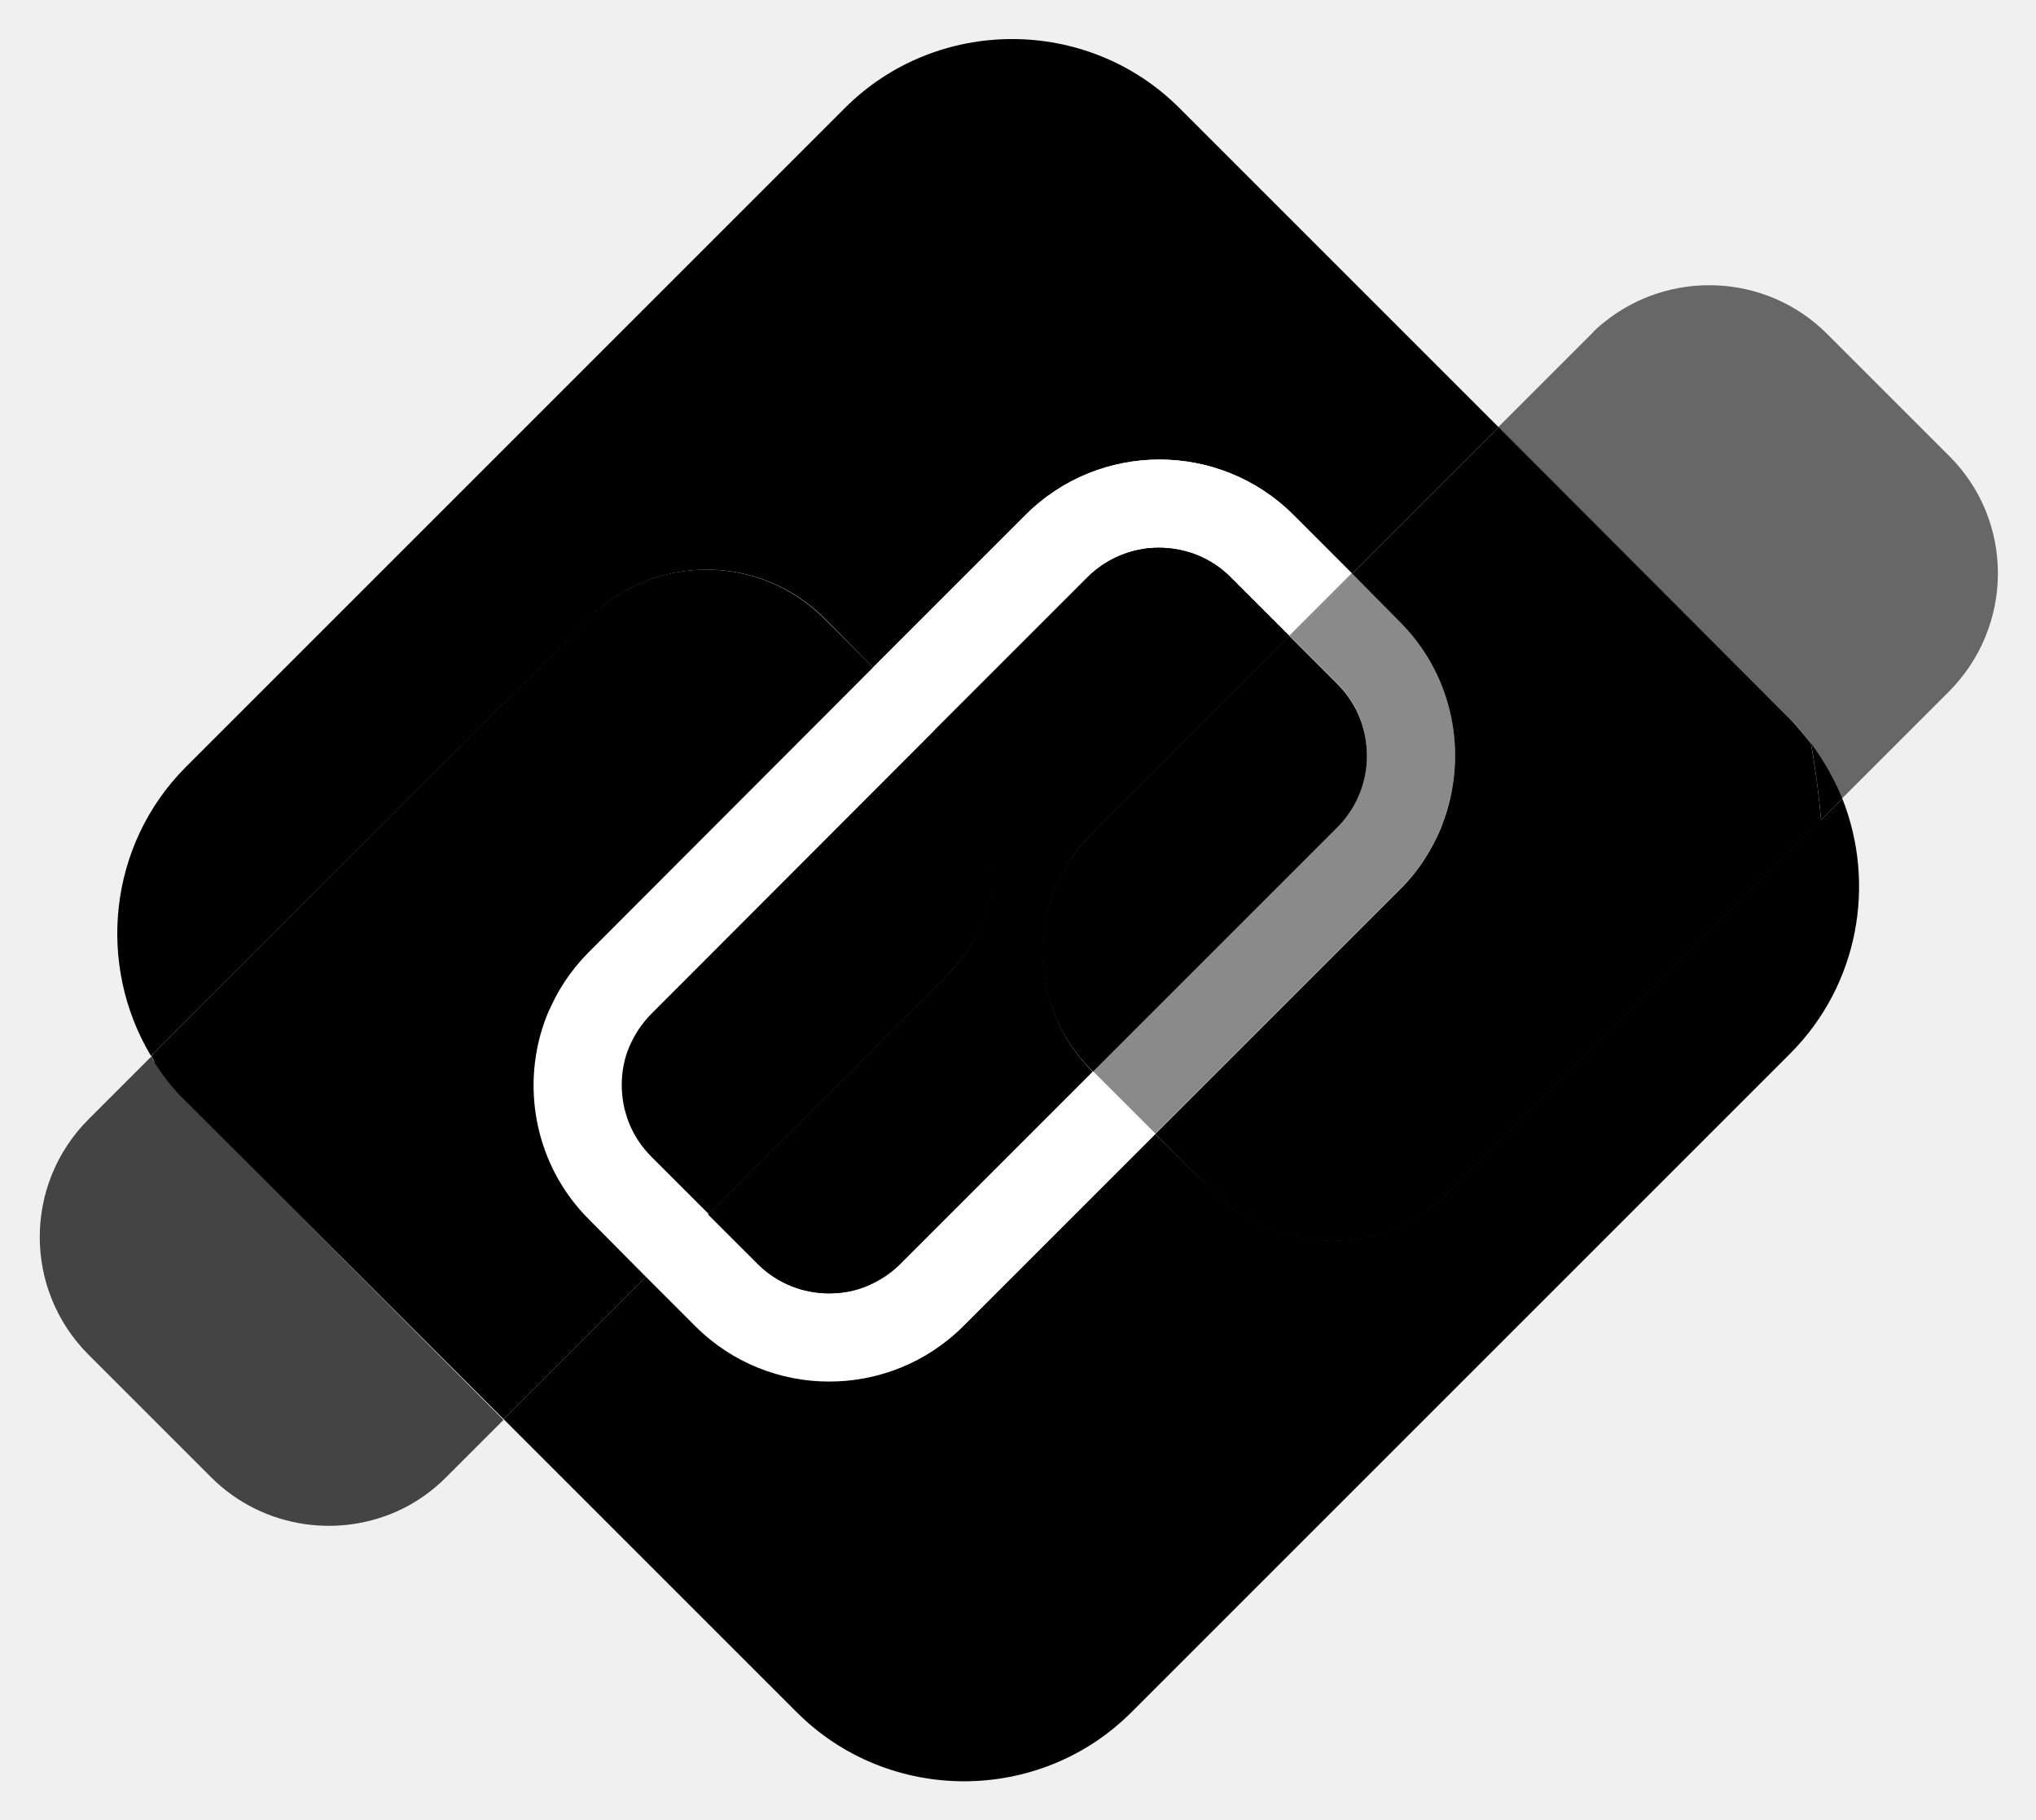
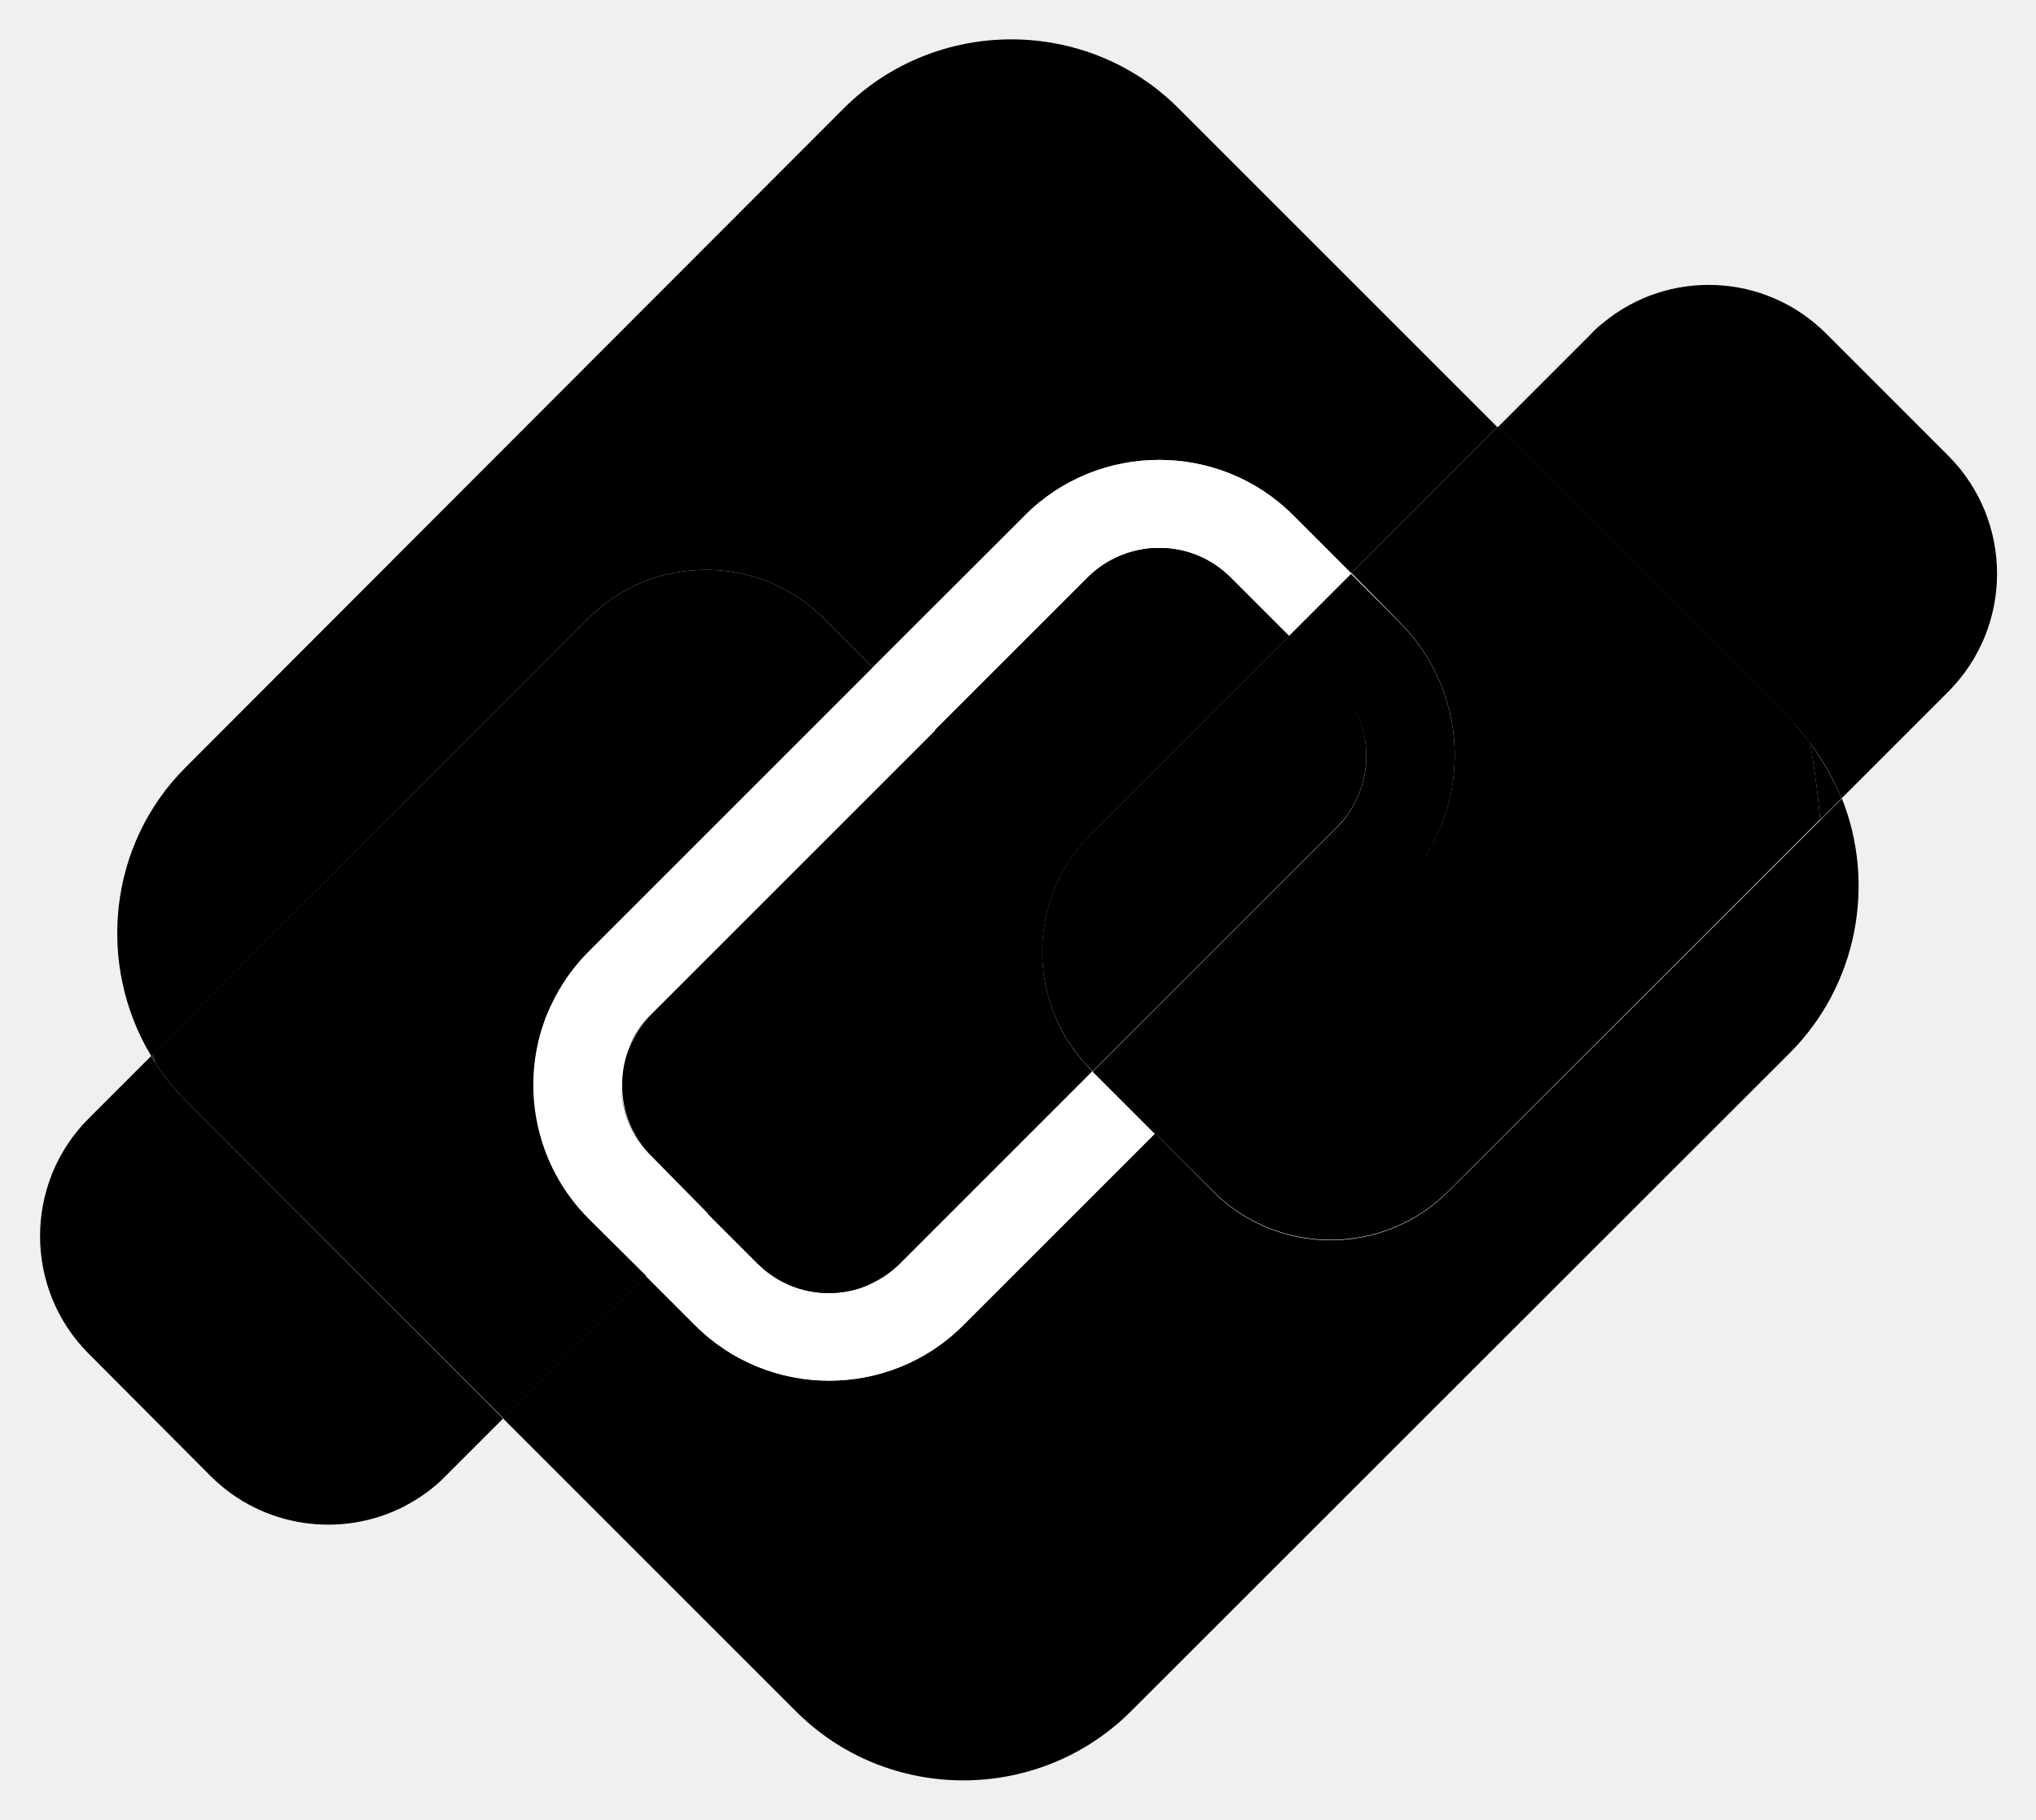
- <svg xmlns="http://www.w3.org/2000/svg" viewBox="-4.98 18.52 440.7 393.95">
-   <style>.st4{fill:#fff}</style>
-   <linearGradient id="SVGID_1_" x1="1387.912" x2="1691.937" y1="-3492.199" y2="-3492.199" gradientTransform="rotate(-45.001 5285.106 -4.689)" gradientUnits="userSpaceOnUse">
-     <stop offset="0" stop-color="currentColor" />
-     <stop offset=".738" stop-color="currentColor" />
-     <stop offset="1" stop-color="currentColor" />
-   </linearGradient>
-   <linearGradient id="SVGID_2_" x1="1387.912" x2="1691.937" y1="-3450.908" y2="-3450.908" gradientTransform="rotate(-45.001 5285.106 -4.689)" gradientUnits="userSpaceOnUse">
-     <stop offset="0" stop-color="currentColor" />
-     <stop offset=".738" stop-color="currentColor" />
-     <stop offset="1" stop-color="currentColor" />
-   </linearGradient>
-   <path fill="url(#SVGID_2_)" d="M246 137.1c5.6 0 11.2 2.1 15.5 6.4l12.7 12.7-12.7-12.7c-4.3-4.2-9.9-6.4-15.5-6.4" />
-   <linearGradient id="SVGID_3_" x1="1387.912" x2="1691.937" y1="-3508.63" y2="-3508.63" gradientTransform="rotate(-45.001 5285.106 -4.689)" gradientUnits="userSpaceOnUse">
-     <stop offset="0" stop-color="currentColor" />
-     <stop offset=".738" stop-color="currentColor" />
-     <stop offset="1" stop-color="currentColor" />
-   </linearGradient>
-   <path fill="url(#SVGID_3_)" d="M122.5 152.4c14.1-14.1 36.9-14.1 51 0L184 163l33-33c16-16 42-16 58 0l12.7 12.7 31.7-31.7-69.1-69.1c-19.9-19.9-52.5-19.9-72.4 0L35.3 184.5c-16.9 16.9-19.4 42.9-7.6 62.6l.4-.4z" />
-   <linearGradient id="SVGID_4_" x1="1387.912" x2="1691.937" y1="-3364.171" y2="-3364.171" gradientTransform="rotate(-45.001 5285.106 -4.689)" gradientUnits="userSpaceOnUse">
-     <stop offset="0" stop-color="currentColor" />
-     <stop offset=".738" stop-color="currentColor" />
-     <stop offset="1" stop-color="currentColor" />
-   </linearGradient>
-   <path fill="url(#SVGID_4_)" d="M308.7 276.5c-14.1 14.1-36.9 14.1-51 0L245.1 264l-41.6 41.6c-16 16-42 16-58 0l-10.7-10.7-30.8 30.8 63.5 63.5c19.9 19.9 52.5 19.9 72.4 0l142.6-142.6c14.9-14.9 18.6-36.8 11.3-55.2l-4.6 4.6z" />
-   <path d="M190.1 292c-2.1 2.1-4.6 3.7-7.2 4.8s-5.4 1.6-8.2 1.6c-5.6 0-11.2-2.1-15.5-6.4l-10.7-10.7-12.5-12.4c-4.3-4.3-6.4-9.9-6.4-15.5 0-2.8.5-5.6 1.6-8.2s2.7-5.1 4.8-7.2l61.5-61.5 33-33c3.2-3.2 7.2-5.2 11.3-6 1.4-.3 2.8-.4 4.2-.4 5.6 0 11.2 2.1 15.5 6.4l12.7 12.7 13.5-13.5L275 130c-16-16-42-16-58 0l-33 33-61.5 61.5c-3 3-5.4 6.3-7.3 9.9-.6 1.2-1.2 2.4-1.7 3.6-4.5 11.1-3.9 23.8 1.7 34.5 1.9 3.6 4.3 6.9 7.3 9.9l12.4 12.4 10.7 10.7c16 16 42 16 58 0l41.6-41.6-13.5-13.5z" class="st4" />
-   <path d="m389.2 196 4.6-4.6c-1.7-4.2-4-8.3-6.8-12 1 5.5 1.7 11 2.2 16.6m-361 50.7-.4.4c.3.5.5 1 .8 1.4-.1-.6-.3-1.2-.4-1.8" />
-   <linearGradient id="SVGID_5_" x1="1387.912" x2="1691.937" y1="-3435.824" y2="-3435.824" gradientTransform="rotate(-45.001 5285.106 -4.689)" gradientUnits="userSpaceOnUse">
-     <stop offset="0" stop-color="currentColor" />
-     <stop offset=".738" stop-color="currentColor" />
-     <stop offset="1" stop-color="currentColor" />
-   </linearGradient>
-   <path fill="url(#SVGID_5_)" d="m231.2 199.1 42.9-42.9-12.7-12.7c-4.3-4.3-9.9-6.4-15.5-6.4-1.4 0-2.8.1-4.2.4-4.1.8-8.1 2.8-11.3 6l-33 33 2.4 2.4c14.1 14.1 14.1 36.9 0 51l-51.5 51.5 10.7 10.7c4.3 4.3 9.9 6.4 15.5 6.4 2.8 0 5.6-.5 8.2-1.6s5.1-2.7 7.2-4.8l41.6-41.6-.4-.4c-13.9-14.1-13.9-36.9.1-51" />
-   <linearGradient id="SVGID_6_" x1="1359.089" x2="1724.212" y1="-3435.824" y2="-3435.824" gradientTransform="rotate(-45.001 5285.106 -4.689)" gradientUnits="userSpaceOnUse">
-     <stop offset="0" stop-color="currentColor" />
-     <stop offset=".738" stop-color="currentColor" />
-     <stop offset="1" stop-color="currentColor" />
-   </linearGradient>
-   <path fill="url(#SVGID_6_)" d="m231.2 199.1 42.9-42.9-12.7-12.7c-4.3-4.3-9.9-6.4-15.5-6.4-1.4 0-2.8.1-4.2.4-4.1.8-8.1 2.8-11.3 6l-33 33 2.4 2.4c14.1 14.1 14.1 36.9 0 51l-51.5 51.5 10.7 10.7c4.3 4.3 9.9 6.4 15.5 6.4 2.8 0 5.6-.5 8.2-1.6s5.1-2.7 7.2-4.8l41.6-41.6-.4-.4c-13.9-14.1-13.9-36.9.1-51" />
-   <path d="M190.1 292c-2.1 2.1-4.6 3.7-7.2 4.8q3.9-1.5 7.2-4.8" class="st4" />
-   <linearGradient id="SVGID_7_" x1="1359.089" x2="1724.212" y1="-3398.488" y2="-3398.488" gradientTransform="rotate(-45.001 5285.106 -4.689)" gradientUnits="userSpaceOnUse">
-     <stop offset="0" stop-color="currentColor" />
-     <stop offset=".738" stop-color="currentColor" />
-     <stop offset="1" stop-color="currentColor" />
-   </linearGradient>
-   <path fill="url(#SVGID_7_)" d="M190.1 292c-2.1 2.1-4.6 3.7-7.2 4.8q3.9-1.5 7.2-4.8" />
-   <path d="m148.4 281.3 10.7 10.7c4.3 4.3 9.9 6.4 15.5 6.4-5.6 0-11.2-2.1-15.5-6.4z" class="st4" />
-   <linearGradient id="SVGID_8_" x1="1359.089" x2="1724.212" y1="-3419.35" y2="-3419.35" gradientTransform="rotate(-45.001 5285.106 -4.689)" gradientUnits="userSpaceOnUse">
-     <stop offset="0" stop-color="currentColor" />
-     <stop offset=".738" stop-color="currentColor" />
-     <stop offset="1" stop-color="currentColor" />
-   </linearGradient>
-   <path fill="url(#SVGID_8_)" d="m148.4 281.3 10.7 10.7c4.3 4.3 9.9 6.4 15.5 6.4-5.6 0-11.2-2.1-15.5-6.4z" />
-   <linearGradient id="SVGID_9_" x1="1359.089" x2="1724.212" y1="-3472.152" y2="-3472.152" gradientTransform="rotate(-45.001 5285.106 -4.689)" gradientUnits="userSpaceOnUse">
-     <stop offset="0" stop-color="currentColor" />
-     <stop offset=".738" stop-color="currentColor" />
-     <stop offset="1" stop-color="currentColor" />
-   </linearGradient>
-   <path fill="currentColor" fill-opacity=".718" d="M35.3 256.9c-2.6-2.6-4.8-5.4-6.7-8.3-.3-.5-.6-1-.8-1.4l-13.6 13.6c-14.1 14.1-14.1 36.9 0 51l26.5 26.5c11.3 11.3 28.4 13.5 41.9 6.6q4.95-2.55 9-6.6l8.4-8.4 3-3 1-1z" />
-   <path d="M122.5 282.5c-3-3-5.4-6.3-7.3-9.9-5.6-10.7-6.2-23.4-1.7-34.5.5-1.2 1.1-2.4 1.7-3.6 1.9-3.6 4.3-6.9 7.3-9.9L184 163l-10.6-10.6c-14.1-14.1-36.9-14.1-51 0l-94.3 94.3c.1.6.3 1.3.4 1.9 1.9 3 4.1 5.8 6.7 8.3l68.8 68.8 30.8-30.8z" />
-   <path d="M113.5 238c-4.5 11.1-3.9 23.8 1.7 34.5-5.6-10.7-6.2-23.4-1.7-34.5m34.9 43.3 51.5-51.5c14.1-14.1 14.1-36.9 0-51l-2.4-2.4L136 238c-2.1 2.1-3.7 4.6-4.8 7.2s-1.6 5.4-1.6 8.2c0 5.6 2.1 11.2 6.4 15.5z" />
-   <path d="M136 268.9c-4.3-4.3-6.4-9.9-6.4-15.5 0 5.7 2.2 11.3 6.4 15.5l12.4 12.4zm0-30.9c-2.1 2.1-3.7 4.6-4.8 7.2 1.1-2.6 2.7-5.1 4.8-7.2m138.1-81.8-42.9 42.9c-14.1 14.1-14.1 36.9 0 51l.4.4 52.9-52.9c3.2-3.2 5.2-7.2 6-11.3.3-1.4.4-2.8.4-4.2 0-5.6-2.1-11.2-6.4-15.5zm10.4 41.4" />
-   <path d="M284.5 166.6c4.3 4.3 6.4 9.9 6.4 15.5 0-5.6-2.1-11.2-6.4-15.5l-10.4-10.4zm13.5 44.5c4-4 7-8.6 9-13.5-2 4.8-5 9.5-9 13.5" />
-   <path fill="currentColor" fill-opacity=".424" d="M307 197.5c.5-1.2.9-2.5 1.3-3.8 4.1-13.9.7-29.7-10.3-40.7l-10.4-10.4-13.5 13.5 10.4 10.4c4.3 4.3 6.4 9.9 6.4 15.5 0 1.4-.1 2.8-.4 4.2-.8 4.1-2.8 8.1-6 11.3l-52.9 52.9 13.5 13.5L298 211c4-3.9 7-8.6 9-13.5" />
-   <path fill="currentColor" fill-opacity=".573" d="m417 117.3-26.5-26.5c-13.2-13.2-34.2-14-48.4-2.4-.9.7-1.8 1.5-2.6 2.4l-17.1 17.1-3 3-.1.1 63.2 63.2c1.6 1.6 3.1 3.4 4.4 5.2 2.9 3.7 5.2 7.8 6.8 12l23.1-23.1c14.2-14.2 14.2-37 .2-51" />
-   <path d="M298 153.1c11 11 14.4 26.7 10.3 40.7-.4 1.3-.8 2.5-1.3 3.8-2 4.9-5 9.6-9 13.5L245.1 264l12.6 12.6c14.1 14.1 36.9 14.1 51 0l80.5-80.5c-.5-5.6-1.2-11.1-2.2-16.6-1.4-1.8-2.8-3.5-4.4-5.2L319.4 111l-31.7 31.7z" />
-   <path d="M298 153.1c11 11 14.4 26.7 10.3 40.7 4.1-14 .7-29.7-10.3-40.7l-10.4-10.4z" />
+ <svg xmlns="http://www.w3.org/2000/svg" viewBox="-3.45 20.55 439.66 392.91">
+   <path fill="currentColor" d="M246.8 138.9c5.6 0 11.2 2.1 15.4 6.4l12.6 12.6-12.6-12.6c-4.2-4.3-9.8-6.4-15.4-6.4" />
+   <path fill="currentColor" d="M123.6 154.1c14-14 36.8-14 50.8 0l10.6 10.6 32.9-32.9c15.9-15.9 41.9-15.9 57.8 0l12.6 12.6 31.6-31.6L251 43.9c-19.8-19.8-52.3-19.8-72.2 0L36.7 186.2C19.8 203 17.4 229 29.2 248.6l.4-.4zm185.7 123.8c-14 14-36.8 14-50.8 0L246 265.3l-41.5 41.5c-15.9 15.9-41.9 15.9-57.8 0L136 296.1l-30.8 30.8 63.3 63.3c19.8 19.8 52.3 19.8 72.2 0L383 248c14.8-14.8 18.6-36.7 11.3-55l-4.6 4.6z" />
+   <path fill="#fff" d="M191 293.3c-2.1 2.1-4.6 3.7-7.2 4.8s-5.4 1.6-8.2 1.6c-5.6 0-11.2-2.1-15.4-6.4l-10.7-10.7-12.3-12.3c-4.3-4.3-6.4-9.8-6.4-15.4 0-2.8.5-5.6 1.6-8.2s2.7-5.1 4.8-7.2l61.3-61.3 32.9-32.9c3.2-3.2 7.1-5.2 11.3-6 1.4-.3 2.8-.4 4.2-.4 5.6 0 11.2 2.1 15.4 6.4l12.6 12.6 13.5-13.5-12.6-12.6c-15.9-15.9-41.9-15.9-57.8 0l-33 32.9-61.3 61.3c-3 3-5.4 6.3-7.3 9.9-.6 1.2-1.2 2.4-1.7 3.6-4.5 11.1-3.9 23.7 1.7 34.4 1.9 3.6 4.3 6.9 7.3 9.9l12.3 12.3 10.7 10.7c15.9 15.9 41.9 15.9 57.8 0l41.5-41.5-13.5-13.5z" />
+   <path fill="currentColor" d="m389.6 197.6 4.6-4.6c-1.7-4.2-4-8.2-6.8-12 1 5.5 1.7 11 2.2 16.6m-360 50.5-.4.4c.3.5.5 1 .8 1.4-.1-.5-.3-1.1-.4-1.8m202.5-47.4 42.8-42.8-12.6-12.6c-4.3-4.3-9.8-6.4-15.4-6.4-1.4 0-2.8.1-4.2.4-4.1.8-8.1 2.8-11.3 6l-32.9 32.9 2.3 2.3c14 14 14 36.8 0 50.8l-51.4 51.4 10.7 10.7c4.3 4.3 9.8 6.4 15.4 6.4 2.8 0 5.6-.5 8.2-1.6s5.1-2.7 7.2-4.8l41.5-41.5-.4-.4c-13.9-14-13.9-36.8.1-50.8" />
+   <path fill="currentColor" d="m232.1 200.7 42.8-42.8-12.6-12.6c-4.3-4.3-9.8-6.4-15.4-6.4-1.4 0-2.8.1-4.2.4-4.1.8-8.1 2.8-11.3 6l-32.9 32.9 2.3 2.3c14 14 14 36.8 0 50.8l-51.4 51.4 10.7 10.7c4.3 4.3 9.8 6.4 15.4 6.4 2.8 0 5.6-.5 8.2-1.6s5.1-2.7 7.2-4.8l41.5-41.5-.4-.4c-13.9-14-13.9-36.8.1-50.8" />
+   <path fill="#fff" d="M191 293.3c-2.1 2.1-4.6 3.7-7.2 4.8 2.6-1 5.1-2.6 7.2-4.8" />
+   <path fill="currentColor" d="M191 293.3c-2.1 2.1-4.6 3.7-7.2 4.8 2.6-1 5.1-2.6 7.2-4.8" />
+   <path fill="#fff" d="m149.5 282.7 10.7 10.7c4.3 4.3 9.8 6.4 15.4 6.4-5.6 0-11.2-2.1-15.4-6.4z" />
+   <path fill="currentColor" d="m149.5 282.7 10.7 10.7c4.3 4.3 9.8 6.4 15.4 6.4-5.6 0-11.2-2.1-15.4-6.4z" />
+   <path fill="#fff" d="M231.4 145.3c3.2-3.2 7.1-5.2 11.3-6-4.2.8-8.2 2.8-11.3 6" />
+   <path fill="currentColor" d="M231.4 145.3c3.2-3.2 7.1-5.2 11.3-6-4.2.8-8.2 2.8-11.3 6m-194.7 113c-2.6-2.6-4.8-5.4-6.7-8.3-.3-.5-.6-1-.8-1.4l-13.5 13.5c-14 14-14 36.8 0 50.8L42 339.3c11.3 11.3 28.3 13.5 41.8 6.6 3.2-1.7 6.3-3.8 9-6.6l8.4-8.4 3-3 1-1z" />
+   <path fill="currentColor" d="M123.7 283.8c-3-3-5.4-6.3-7.3-9.9-5.6-10.7-6.2-23.3-1.7-34.4.5-1.2 1.1-2.4 1.7-3.6 1.9-3.6 4.3-6.9 7.3-9.9l61.3-61.3-10.6-10.6c-14-14-36.8-14-50.8 0l-94 94c.1.6.3 1.2.4 1.9 1.9 2.9 4.1 5.7 6.7 8.3l68.6 68.6 30.8-30.8z" />
+   <path fill="currentColor" d="M114.7 239.5c-4.5 11.1-3.9 23.7 1.7 34.4-5.6-10.7-6.2-23.3-1.7-34.4m34.8 43.2 51.4-51.4c14-14 14-36.8 0-50.8l-2.3-2.3-61.3 61.3c-2.1 2.1-3.7 4.6-4.8 7.2s-1.6 5.4-1.6 8.2c0 5.6 2.1 11.2 6.4 15.4z" />
+   <path fill="currentColor" d="M137.1 270.3c-4.3-4.3-6.4-9.8-6.4-15.4.1 5.6 2.2 11.2 6.4 15.4l12.3 12.3zm.1-30.8c-2.1 2.1-3.7 4.6-4.8 7.2 1-2.6 2.6-5.1 4.8-7.2m137.7-81.6-42.8 42.8c-14 14-14 36.8 0 50.8l.4.4 52.7-52.7c3.2-3.2 5.2-7.1 6-11.3.3-1.4.4-2.8.4-4.2 0-5.6-2.1-11.2-6.4-15.4z" />
+   <path fill="currentColor" d="M285.2 199.1c3.2-3.2 5.2-7.1 6-11.3-.8 4.2-2.8 8.1-6 11.3m0-30.8c4.3 4.3 6.4 9.8 6.4 15.4 0-5.6-2.1-11.2-6.4-15.4l-10.4-10.4zm13.5 44.3c4-4 7-8.6 9-13.5-2 4.9-5 9.5-9 13.5" />
+   <path fill="currentColor" d="M307.7 199.1c.5-1.2.9-2.5 1.3-3.7 4.1-13.9.7-29.6-10.3-40.5l-10.4-10.4-13.5 13.5 10.4 10.4c4.3 4.3 6.4 9.8 6.4 15.4 0 1.4-.1 2.8-.4 4.2-.8 4.1-2.8 8.1-6 11.3L232.5 252l13.5 13.5 52.7-52.7c4-4.2 7-8.8 9-13.7M417.3 119l-26.4-26.4c-13.2-13.2-34.1-14-48.2-2.3-.9.7-1.8 1.5-2.6 2.4l-17 17-3 3-.1.1 63 63c1.6 1.6 3.1 3.4 4.4 5.2 2.8 3.7 5.1 7.7 6.8 12l23.1-23.1c14-14.1 14-36.8 0-50.9" />
+   <path fill="currentColor" d="M298.7 154.8c11 11 14.4 26.6 10.3 40.5-.4 1.3-.8 2.5-1.3 3.7-2 4.9-5 9.5-9 13.5L246 265.3l12.5 12.5c14 14 36.8 14 50.8 0l80.3-80.3c-.5-5.6-1.2-11.1-2.2-16.6-1.4-1.8-2.8-3.5-4.4-5.2l-63-63-31.6 31.6z" />
+   <path fill="currentColor" d="M298.7 154.8c11 11 14.4 26.6 10.3 40.5 4.1-13.9.7-29.5-10.3-40.5l-10.4-10.4z" />
</svg>
